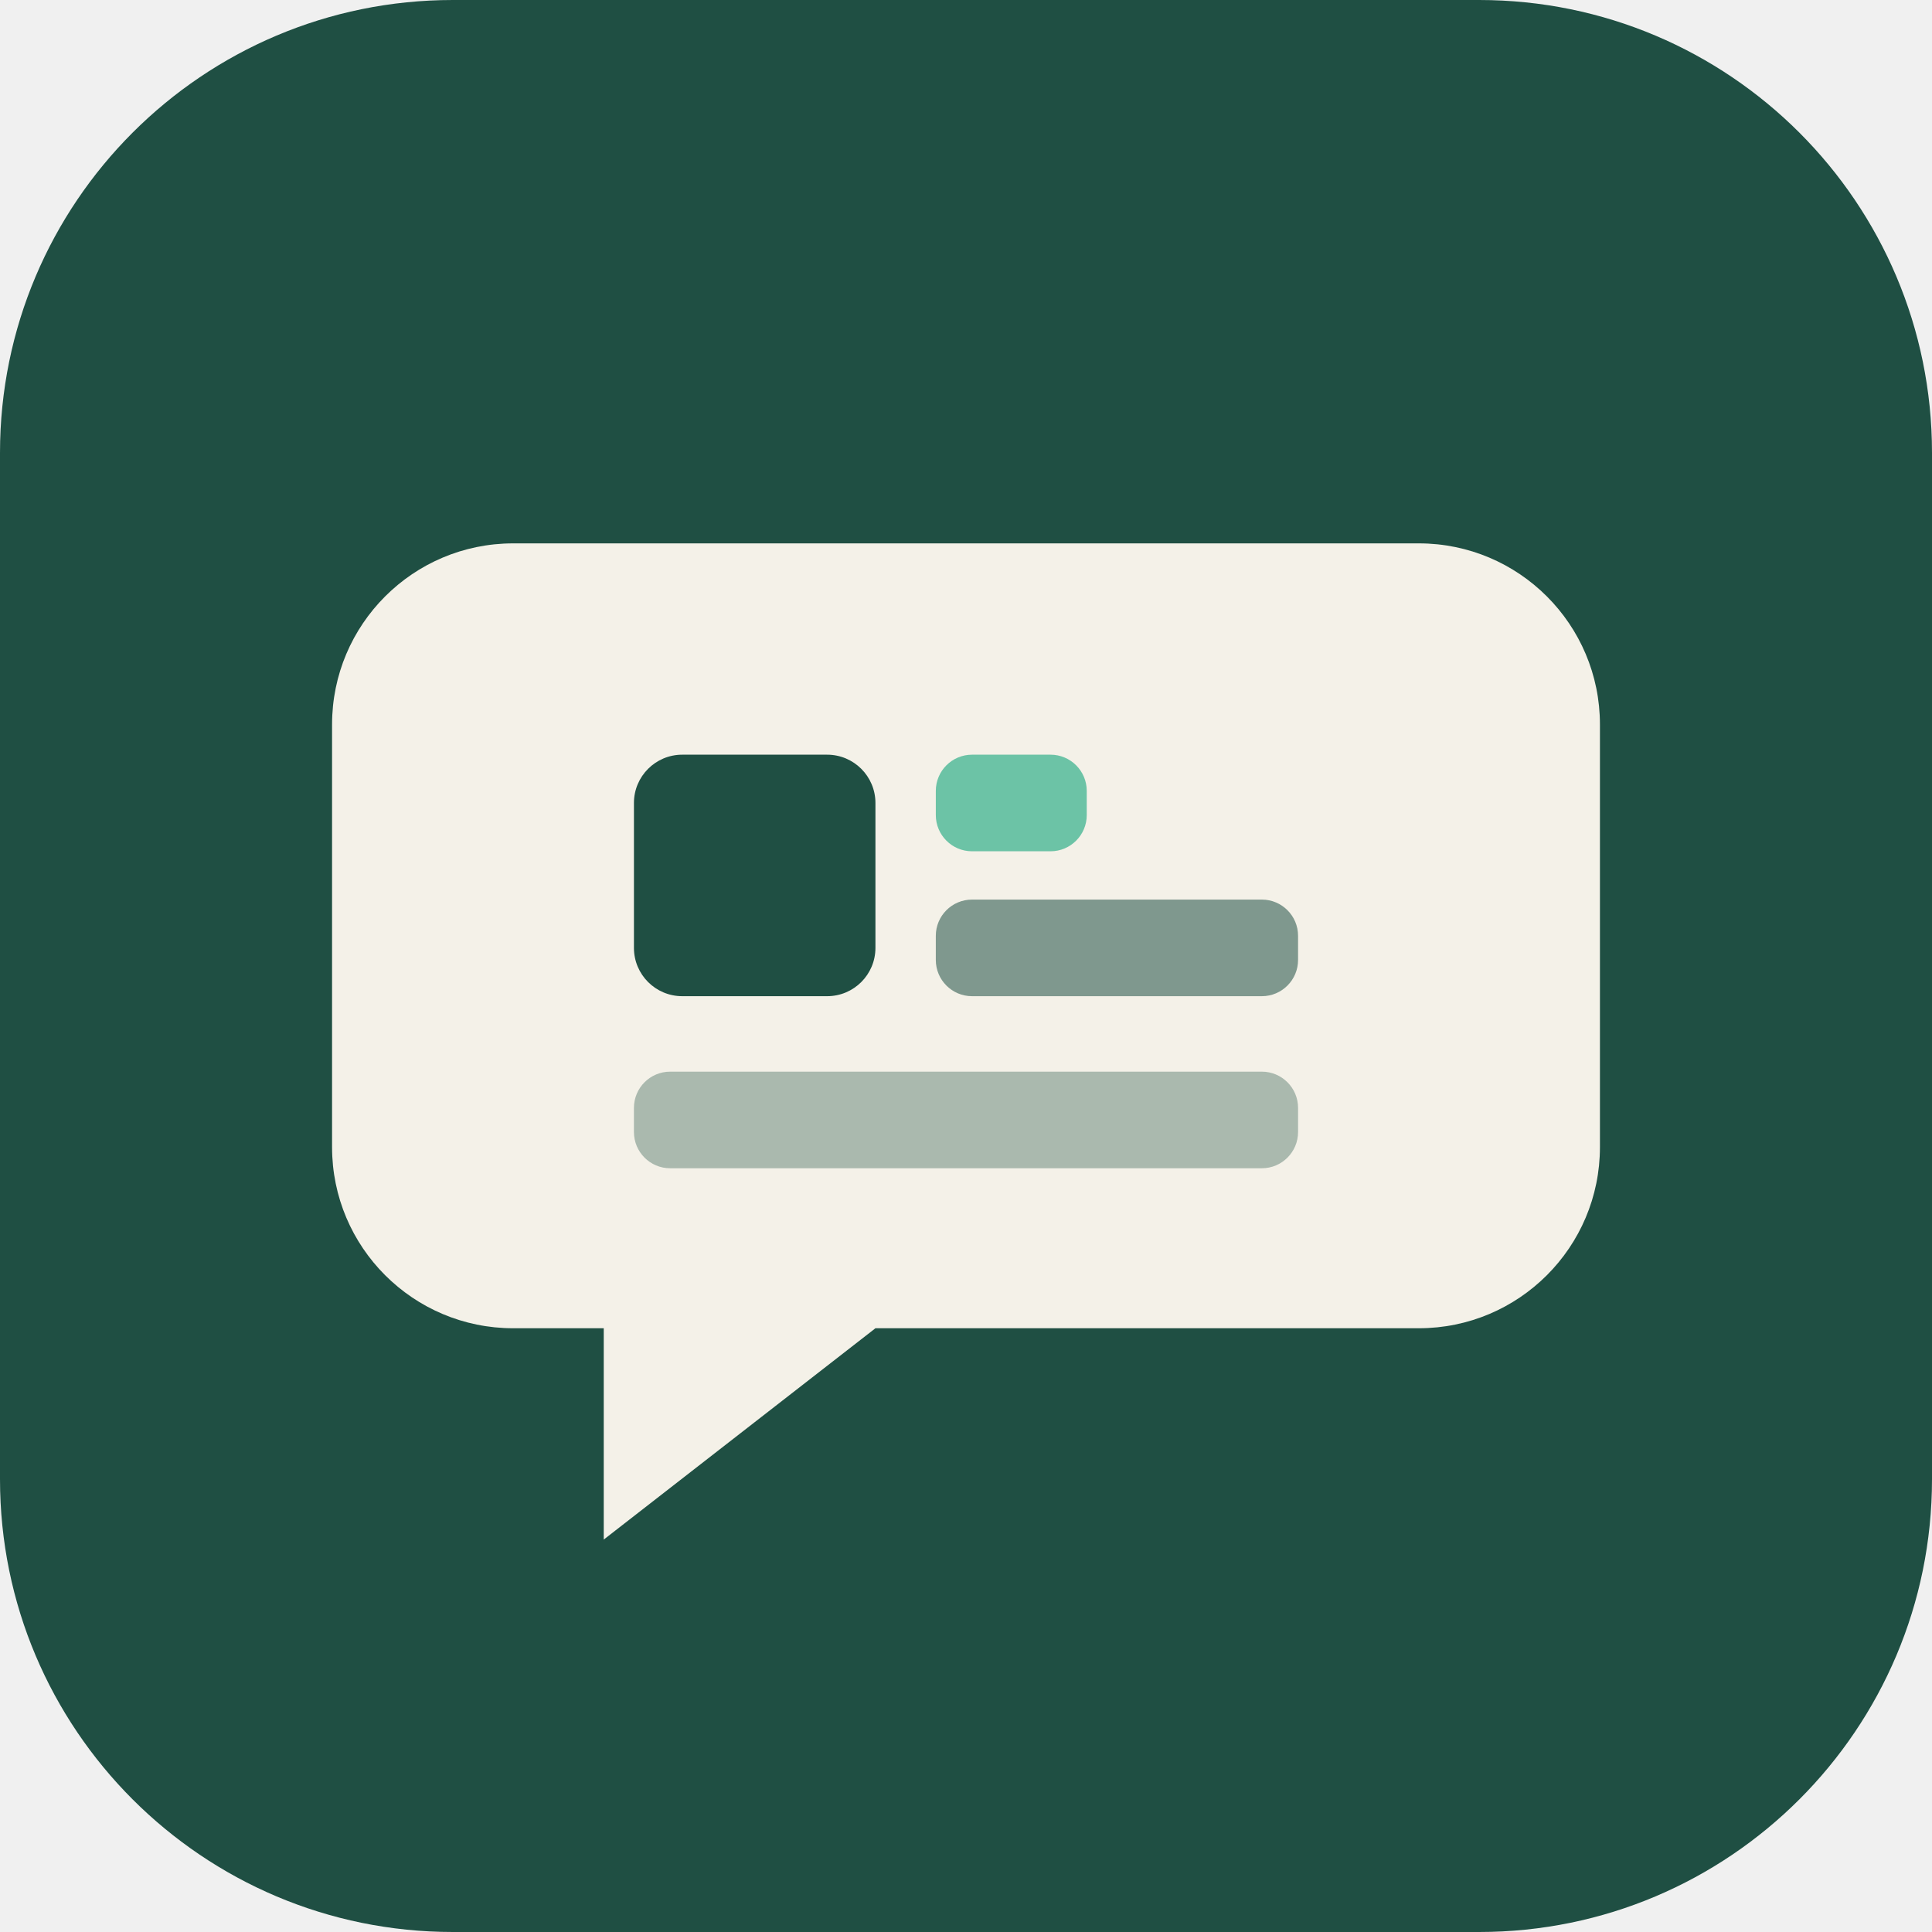
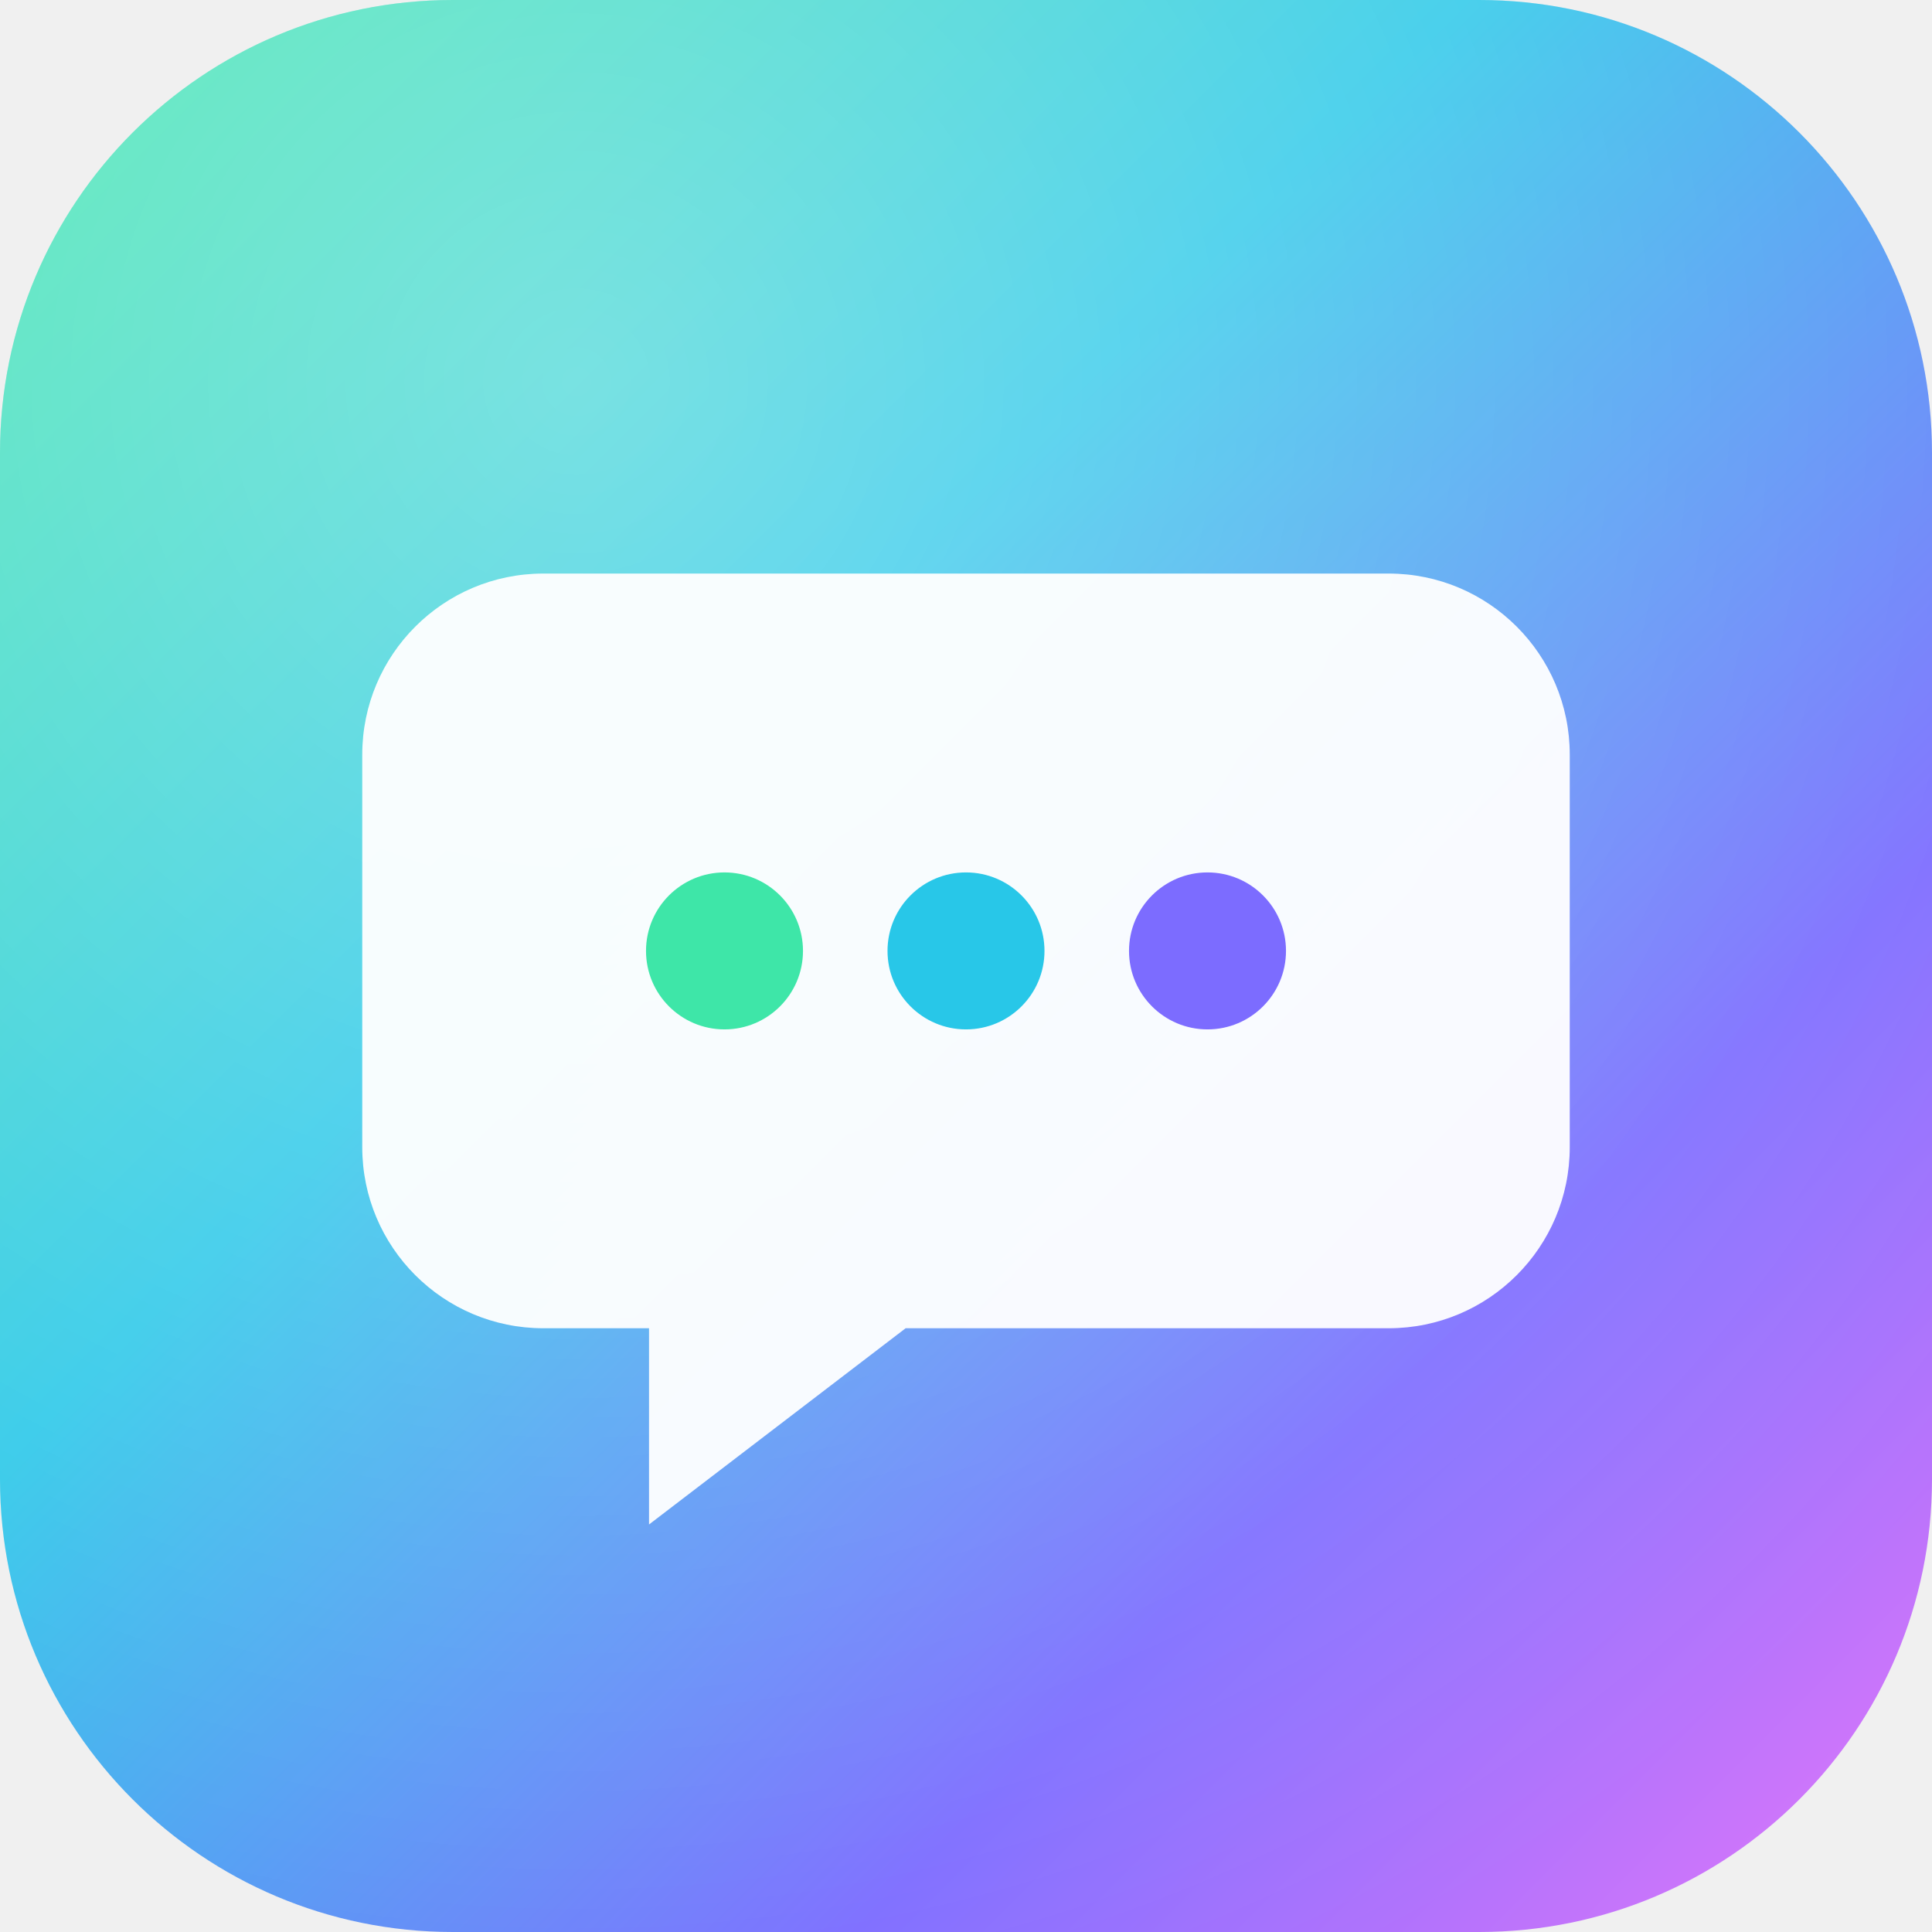
<svg xmlns="http://www.w3.org/2000/svg" viewBox="0 0 64 64">
-   <rect width="64" height="64" rx="15" fill="#1f4f43" />
-   <path d="M17 18h30a6 6 0 0 1 6 6v14a6 6 0 0 1-6 6H29l-9 7v-7h-3a6 6 0 0 1-6-6V24a6 6 0 0 1 6-6z" fill="#f4f1e8" />
-   <rect x="21" y="25" width="8" height="8" rx="1.6" fill="#1f4f43" />
-   <rect x="31" y="25" width="5" height="3.2" rx="1.2" fill="#6cc3a6" />
-   <rect x="31" y="29.8" width="12" height="3.2" rx="1.2" fill="#1f4f43" opacity=".55" />
-   <rect x="21" y="35.5" width="22" height="3.2" rx="1.2" fill="#1f4f43" opacity=".35" />
+   <defs>
+     <linearGradient id="a" x1="0" y1="0" x2="1" y2="1">
+       <stop offset="0" stop-color="#3ee6a8" />
+       <stop offset=".38" stop-color="#28c7e8" />
+       <stop offset=".72" stop-color="#7c6cff" />
+       <stop offset="1" stop-color="#e879f9" />
+     </linearGradient>
+     <radialGradient id="g" cx=".3" cy=".2" r=".9">
+       <stop offset="0" stop-color="#fff" stop-opacity=".35" />
+       <stop offset="1" stop-color="#fff" stop-opacity="0" />
+     </radialGradient>
+   </defs>
+   <rect width="64" height="64" rx="15" fill="url(#a)" />
+   <rect width="64" height="64" rx="15" fill="url(#g)" />
+   <path d="M18 19h28a6 6 0 0 1 6 6v13a6 6 0 0 1-6 6H30l-8.5 6.5V44H18a6 6 0 0 1-6-6V25a6 6 0 0 1 6-6z" fill="#fff" fill-opacity=".95" />
+   <circle cx="24" cy="31.5" r="2.6" fill="#3ee6a8" />
+   <circle cx="32" cy="31.5" r="2.6" fill="#28c7e8" />
+   <circle cx="40" cy="31.5" r="2.6" fill="#7c6cff" />
</svg>
